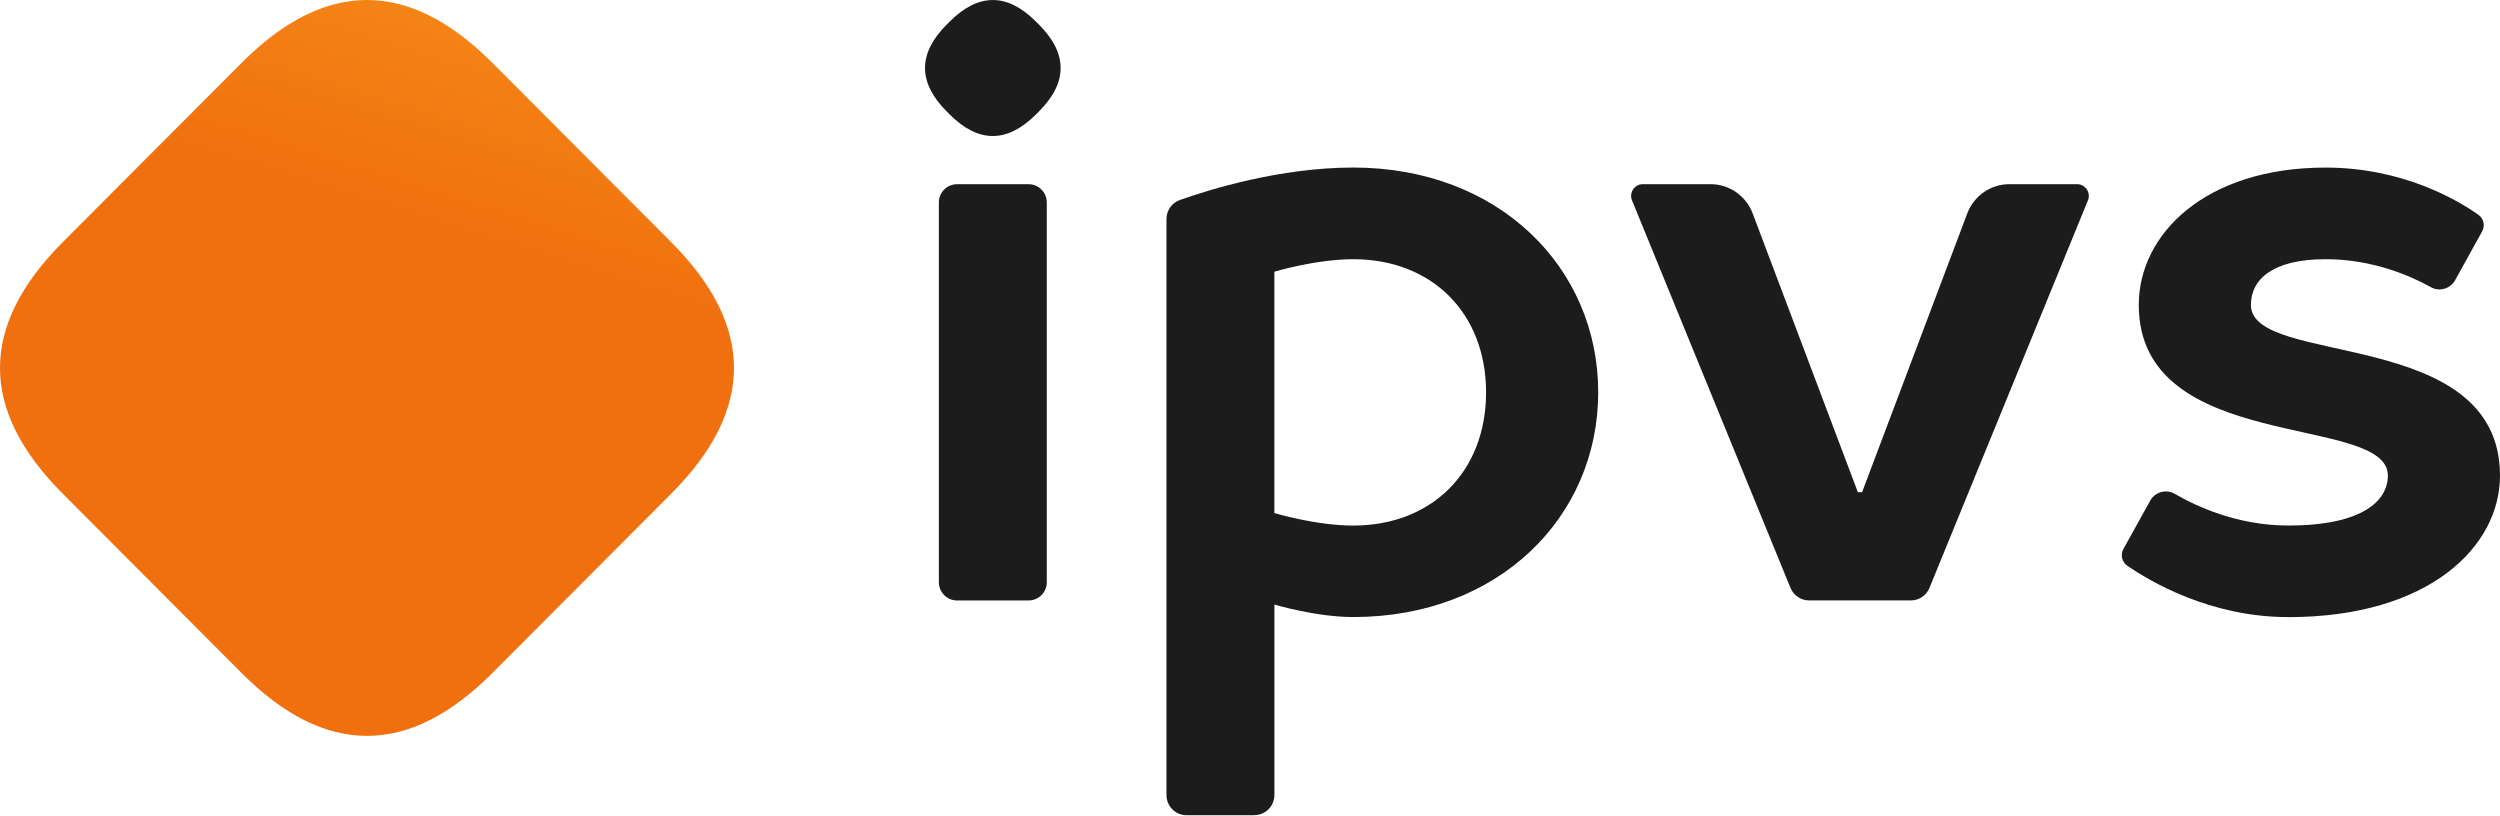
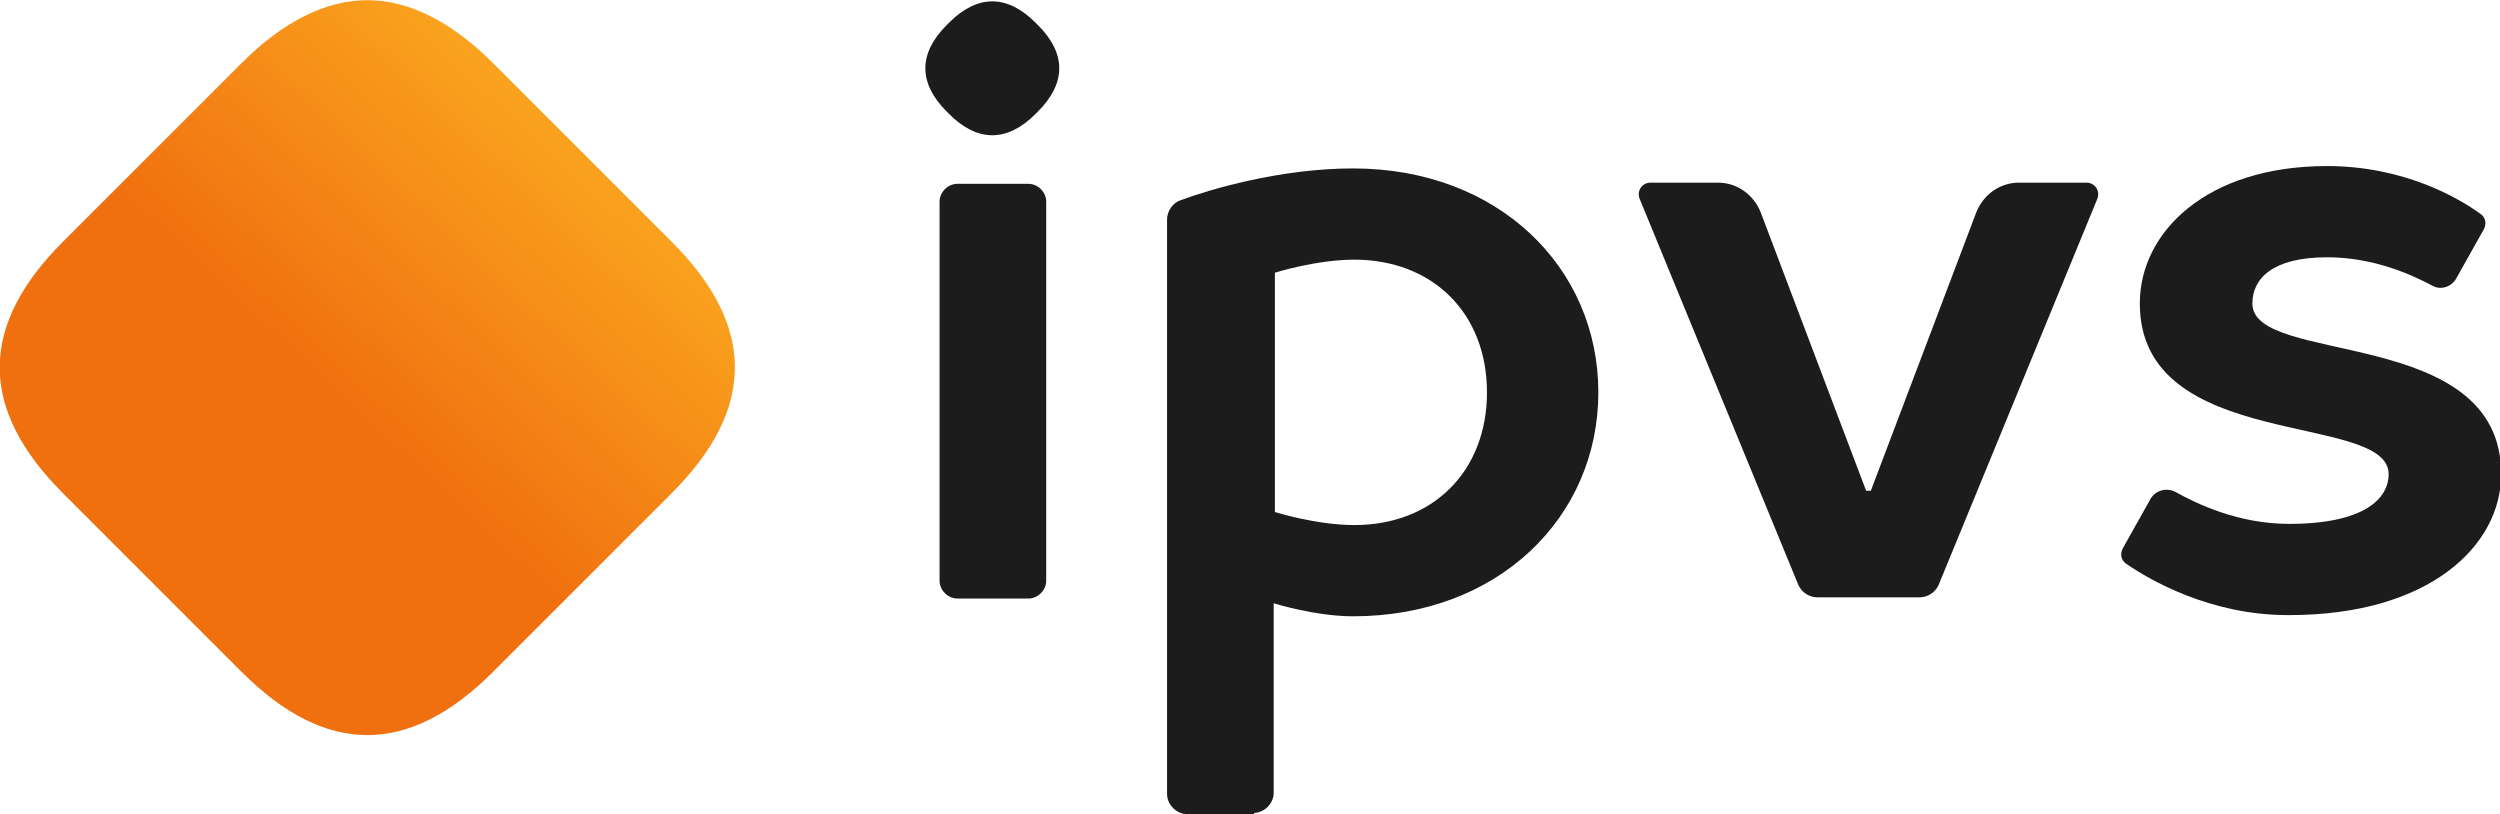
- <svg xmlns="http://www.w3.org/2000/svg" width="138" height="45" viewBox="0 0 138 45" fill="none">
-   <path d="M57.194 6.309C55.6 7.907 54.005 7.907 52.414 6.309L52.257 6.151C50.662 4.553 50.662 2.954 52.257 1.358L52.414 1.201C54.008 -0.398 55.602 -0.398 57.194 1.201L57.351 1.358C58.945 2.957 58.945 4.555 57.351 6.151L57.194 6.309Z" fill="#1C1C1C" />
-   <path d="M27.175 37.153C22.564 41.776 17.951 41.776 13.34 37.153L3.458 27.245C-1.153 22.623 -1.153 17.997 3.458 13.375L13.34 3.467C17.951 -1.156 22.564 -1.156 27.175 3.467L37.057 13.375C41.668 17.997 41.668 22.623 37.057 27.245L27.175 37.153Z" fill="url(#paint0_linear_703_59)" />
-   <path d="M56.777 10.168H52.83C52.275 10.168 51.825 10.62 51.825 11.176V32.138C51.825 32.695 52.275 33.146 52.83 33.146H56.777C57.333 33.146 57.783 32.695 57.783 32.138V11.176C57.783 10.62 57.333 10.168 56.777 10.168Z" fill="#1C1C1C" />
-   <path d="M69.237 45H65.497C64.886 45 64.389 44.502 64.389 43.889V12.089C64.389 11.617 64.686 11.196 65.13 11.039C66.72 10.476 70.642 9.248 74.701 9.248C82.722 9.248 88.221 14.763 88.221 21.654C88.221 28.546 82.722 34.061 74.701 34.061C72.638 34.061 70.347 33.371 70.347 33.371V43.884C70.347 44.497 69.851 44.995 69.24 44.995L69.237 45ZM70.345 14.993V28.321C70.345 28.321 72.635 29.011 74.698 29.011C79.052 29.011 82.031 26.024 82.031 21.66C82.031 17.295 79.052 14.308 74.698 14.308C72.635 14.308 70.345 14.998 70.345 14.998V14.993Z" fill="#1C1C1C" />
-   <path d="M102.786 27.17L108.595 11.777C108.961 10.809 109.887 10.166 110.92 10.166H114.655C115.114 10.166 115.428 10.633 115.254 11.061L106.504 32.456C106.334 32.871 105.93 33.143 105.481 33.143H99.86C99.411 33.143 99.007 32.871 98.837 32.456L90.087 11.061C89.913 10.633 90.227 10.166 90.686 10.166H94.421C95.454 10.166 96.379 10.806 96.746 11.777L102.554 27.17H102.786Z" fill="#1C1C1C" />
-   <path d="M126.309 34.064C121.985 34.064 118.652 32.075 117.424 31.225C117.127 31.02 117.038 30.622 117.212 30.304L118.694 27.633C118.964 27.148 119.575 26.985 120.054 27.263C121.222 27.943 123.499 29.009 126.309 29.009C130.433 29.009 131.81 27.63 131.81 26.252C131.81 22.805 118.06 25.104 118.06 16.832C118.06 12.927 121.728 9.25 128.372 9.25C132.633 9.25 135.655 11.044 136.802 11.852C137.097 12.059 137.189 12.454 137.014 12.772L135.523 15.466C135.258 15.941 134.662 16.116 134.188 15.854C133.09 15.241 130.992 14.308 128.375 14.308C125.396 14.308 124.25 15.456 124.25 16.834C124.25 20.281 138 17.983 138 26.255C138 30.159 134.103 34.066 126.311 34.066L126.309 34.064Z" fill="#1C1C1C" />
+ <svg xmlns="http://www.w3.org/2000/svg" xml:space="preserve" width="36.512mm" height="11.876mm" version="1.1" style="shape-rendering:geometricPrecision; text-rendering:geometricPrecision; image-rendering:optimizeQuality; fill-rule:evenodd; clip-rule:evenodd" viewBox="0 0 21.1 6.86">
  <defs>
-     <linearGradient id="paint0_linear_703_59" x1="19.953" y1="39.134" x2="39.685" y2="-23.8" gradientUnits="userSpaceOnUse">
-       <stop offset="0.39" stop-color="#F06F0F" />
-       <stop offset="1" stop-color="#FDB423" />
+     <style type="text/css">
+    
+     .fil0 {fill:#1C1C1C;fill-rule:nonzero}
+     .fil1 {fill:url(#id0)}
+    
+   </style>
+     <linearGradient id="id0" gradientUnits="userSpaceOnUse" x1="1.01" y1="5.24" x2="5.51" y2="0.43">
+       <stop offset="0" style="stop-opacity:1; stop-color:#F06F0F" />
+       <stop offset="0.388" style="stop-opacity:1; stop-color:#F06F0F" />
+       <stop offset="1" style="stop-opacity:1; stop-color:#FDB423" />
    </linearGradient>
  </defs>
+   <g id="Слой_x0020_1">
+     <path class="fil0" d="M8.74 0.96c-0.24,0.24 -0.49,0.24 -0.73,0l-0.02 -0.02c-0.24,-0.24 -0.24,-0.49 0,-0.73l0.02 -0.02c0.24,-0.24 0.49,-0.24 0.73,0l0.02 0.02c0.24,0.24 0.24,0.49 0,0.73l-0.02 0.02z" />
+     <path class="fil1" d="M2.04 0.53l-1.51 1.51c-0.71,0.71 -0.71,1.41 0,2.12l1.51 1.51c0.71,0.71 1.41,0.71 2.12,0l1.51 -1.51c0.71,-0.71 0.71,-1.41 0,-2.12l-1.51 -1.51c-0.35,-0.35 -0.71,-0.53 -1.06,-0.53 -0.35,0 -0.71,0.18 -1.06,0.53z" />
+     <path class="fil0" d="M8.08 1.55l0.6 0c0.08,0 0.15,0.07 0.15,0.15l0 3.2c0,0.08 -0.07,0.15 -0.15,0.15l-0.6 0c-0.08,0 -0.15,-0.07 -0.15,-0.15l0 -3.2c0,-0.08 0.07,-0.15 0.15,-0.15z" />
+     <path class="fil0" d="M10.76 2.29l0 2.03c0,0 0.35,0.11 0.67,0.11 0.67,0 1.12,-0.46 1.12,-1.12 0,-0.67 -0.46,-1.12 -1.12,-1.12 -0.32,0 -0.67,0.11 -0.67,0.11zm-0.17 4.58l-0.57 0c-0.09,0 -0.17,-0.08 -0.17,-0.17l0 -4.85c0,-0.07 0.05,-0.14 0.11,-0.16 0.24,-0.09 0.84,-0.27 1.46,-0.27 1.23,0 2.07,0.84 2.07,1.89 0,1.05 -0.84,1.89 -2.07,1.89 -0.32,0 -0.67,-0.11 -0.67,-0.11l0 1.6c0,0.09 -0.08,0.17 -0.17,0.17z" />
+     <path class="fil0" d="M15.79 4.14l0.89 -2.35c0.06,-0.15 0.2,-0.25 0.36,-0.25l0.57 0c0.07,0 0.12,0.07 0.09,0.14l-1.34 3.26c-0.03,0.06 -0.09,0.1 -0.16,0.1l-0.86 0c-0.07,0 -0.13,-0.04 -0.16,-0.1l-1.34 -3.26c-0.03,-0.07 0.02,-0.14 0.09,-0.14l0.57 0c0.16,0 0.3,0.1 0.36,0.25l0.89 2.35 0.04 0z" />
+     <path class="fil0" d="M19.31 5.19c-0.66,0 -1.17,-0.3 -1.36,-0.43 -0.05,-0.03 -0.06,-0.09 -0.03,-0.14l0.23 -0.41c0.04,-0.07 0.13,-0.1 0.21,-0.06 0.18,0.1 0.53,0.27 0.96,0.27 0.63,0 0.84,-0.21 0.84,-0.42 0,-0.53 -2.1,-0.18 -2.1,-1.44 0,-0.6 0.56,-1.16 1.58,-1.16 0.65,0 1.11,0.27 1.29,0.4 0.05,0.03 0.06,0.09 0.03,0.14l-0.23 0.41c-0.04,0.07 -0.13,0.1 -0.2,0.06 -0.17,-0.09 -0.49,-0.24 -0.89,-0.24 -0.46,0 -0.63,0.18 -0.63,0.39 0,0.53 2.1,0.18 2.1,1.44 0,0.6 -0.6,1.19 -1.79,1.19z" />
+   </g>
</svg>
